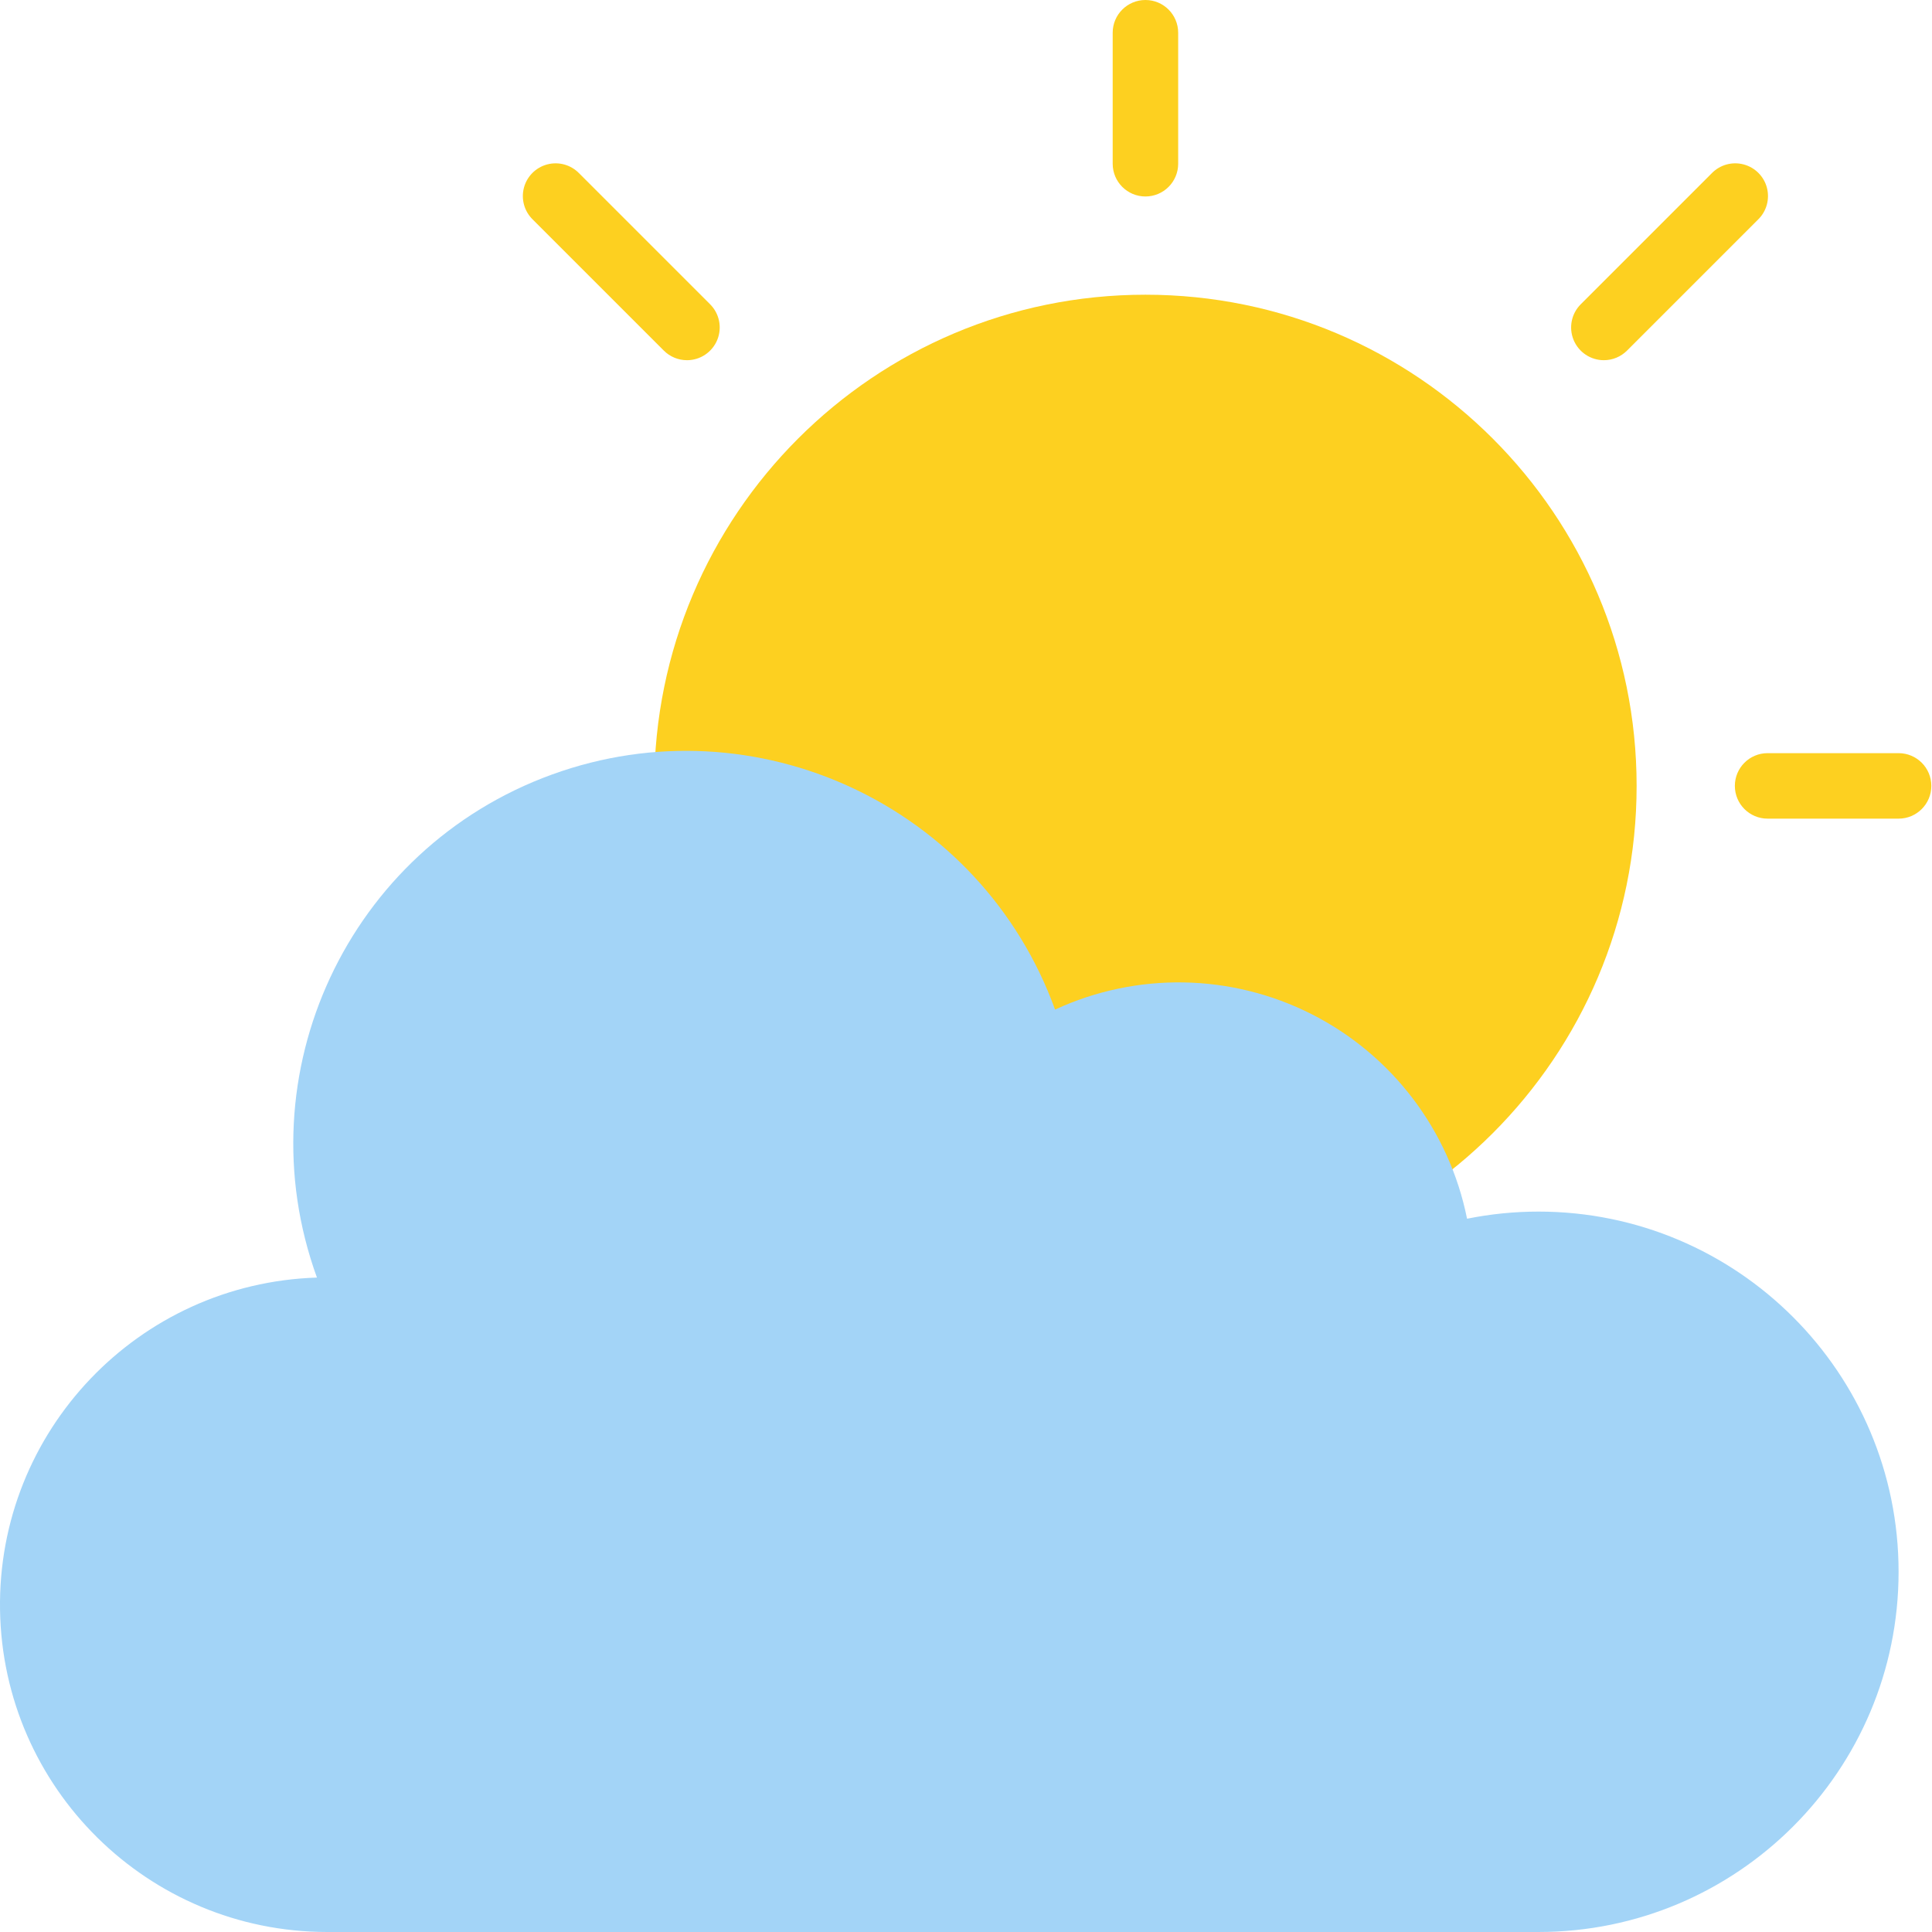
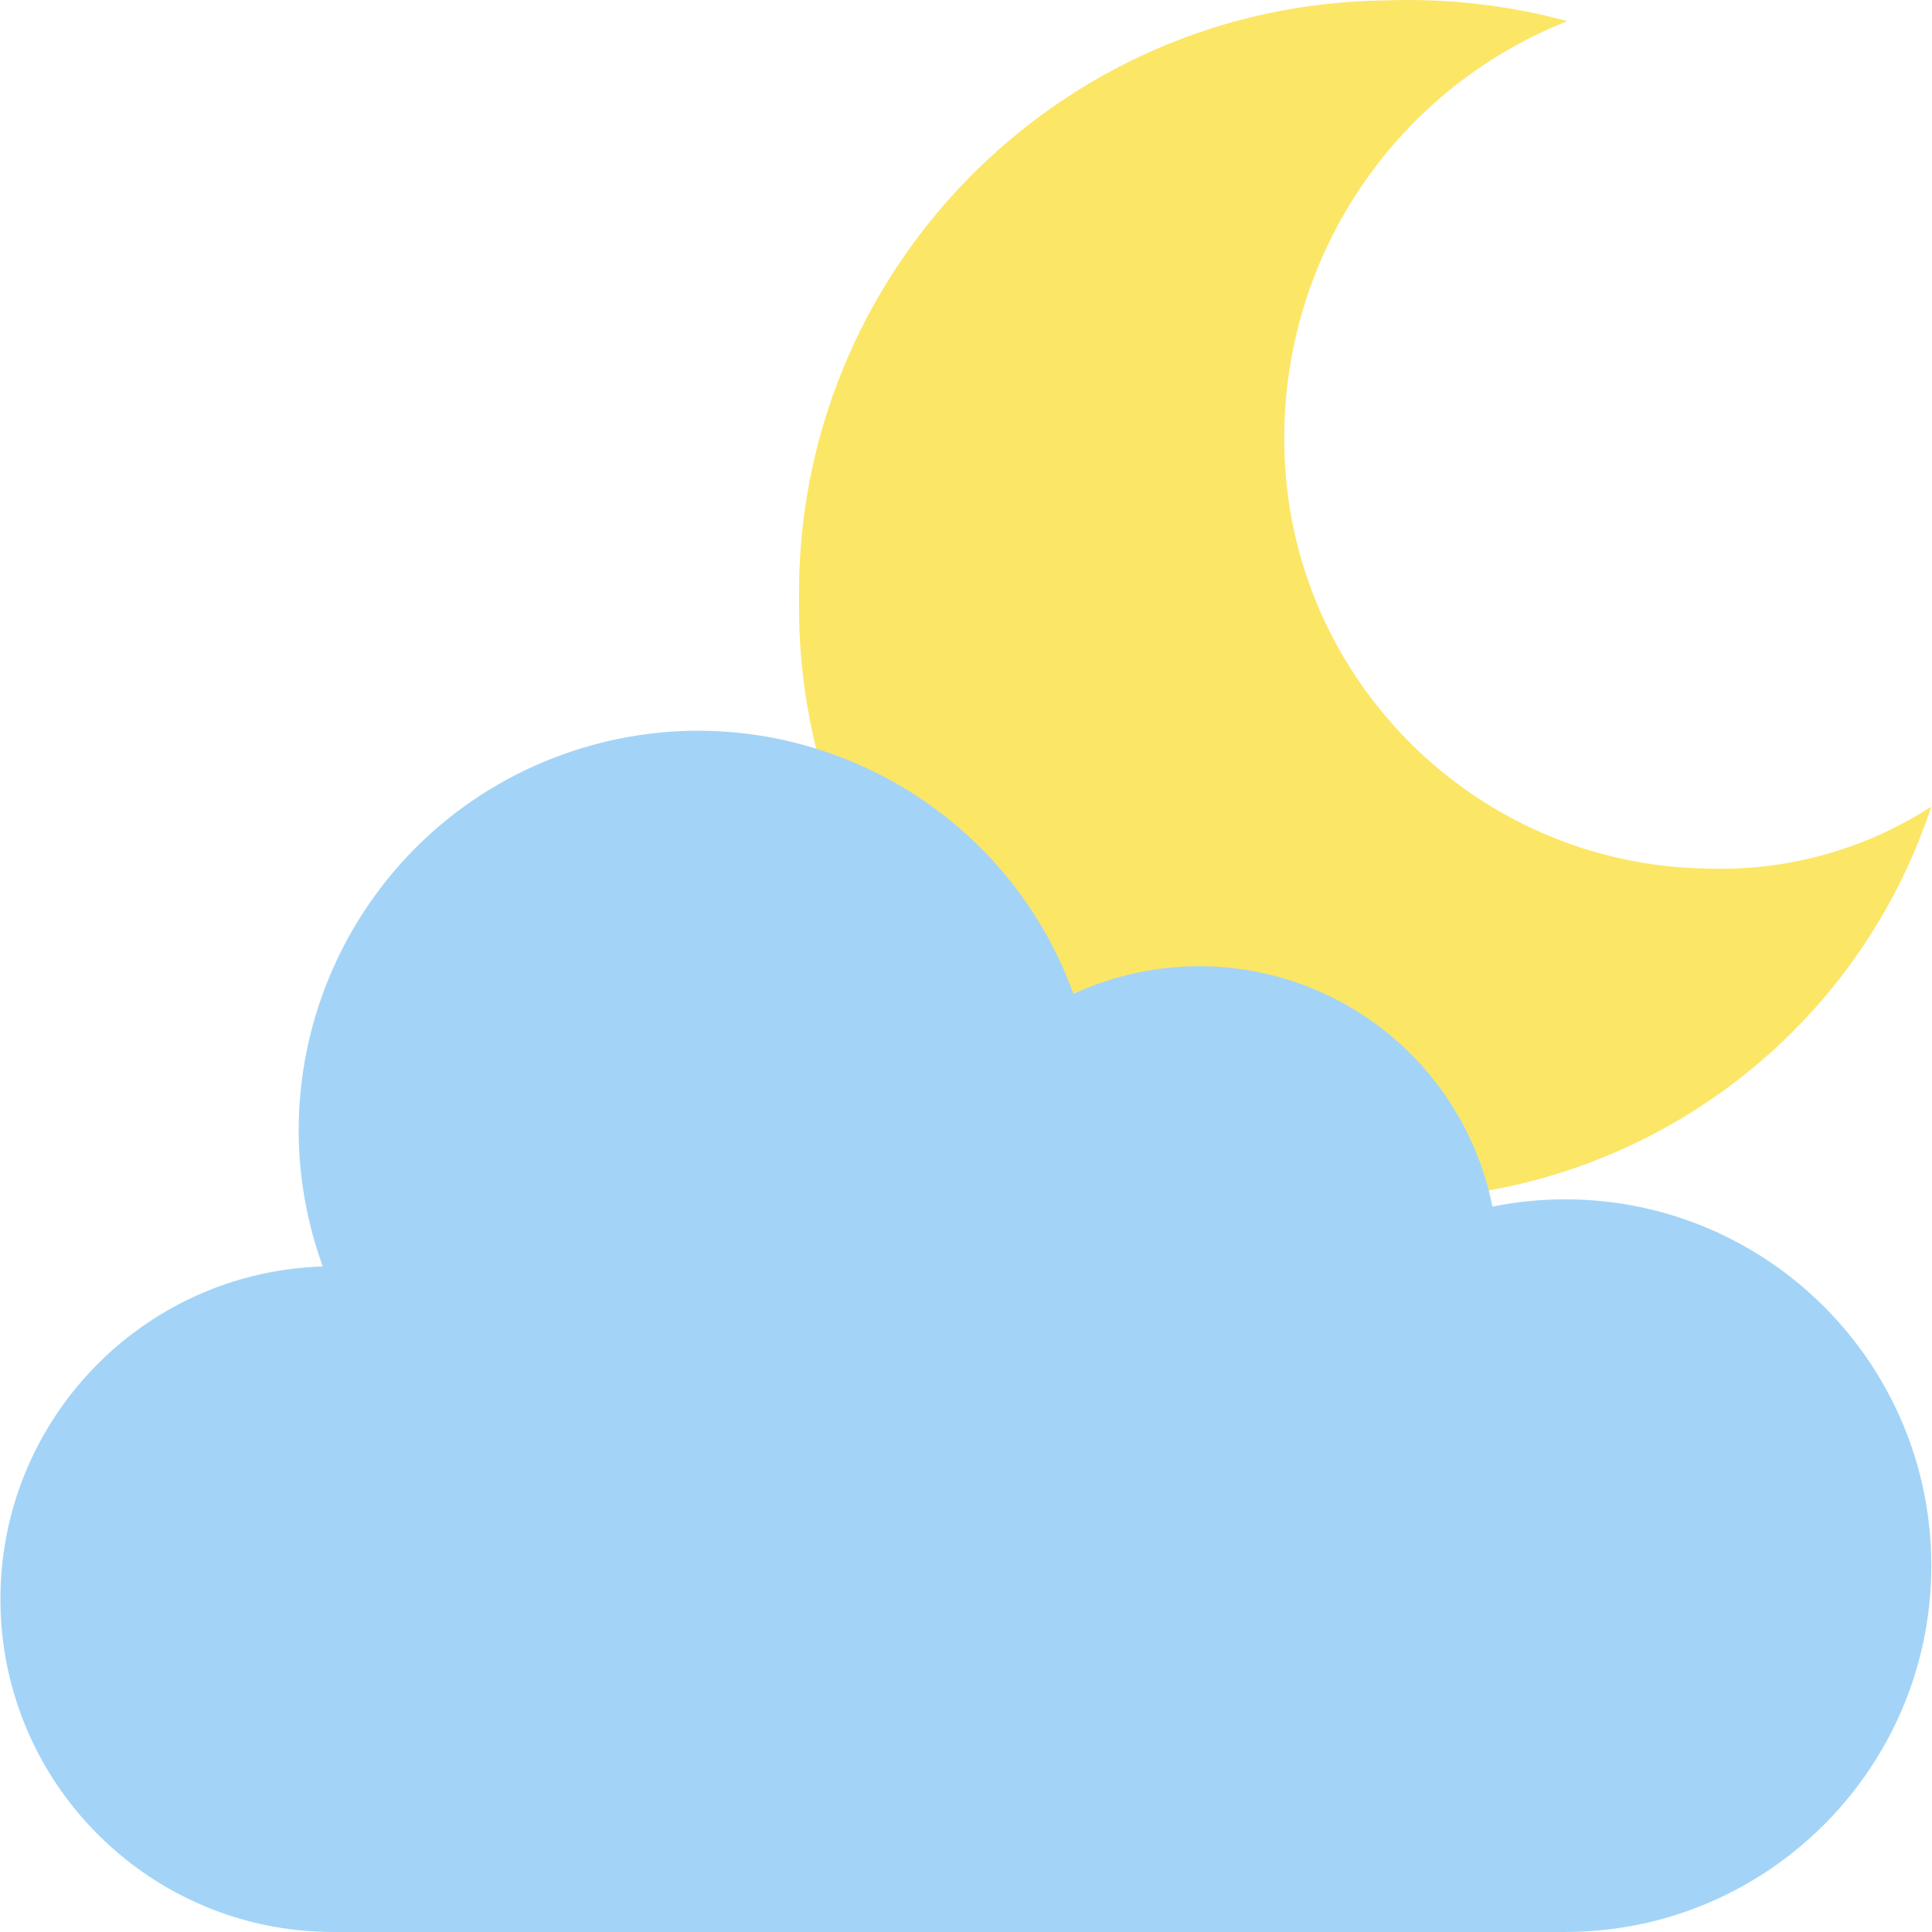
- <svg xmlns="http://www.w3.org/2000/svg" height="472pt" viewBox="1 0 471 472" width="472pt">
-   <path d="m400.336 192c0 66.273-53.727 120-120 120-66.277 0-120-53.727-120-120s53.723-120 120-120c66.273 0 120 53.727 120 120zm0 0" fill="#fdd020" />
-   <path d="m280.336 48c-4.422 0-8-3.582-8-8v-32c0-4.418 3.578-8 8-8 4.418 0 8 3.582 8 8v32c0 4.418-3.582 8-8 8zm0 0" fill="#fdd020" />
-   <path d="m464.336 200h-32c-4.422 0-8-3.582-8-8s3.578-8 8-8h32c4.418 0 8 3.582 8 8s-3.582 8-8 8zm0 0" fill="#fdd020" />
-   <path d="m376.336 296c-5.852 0-11.691.586-17.426 1.742-4.324-21.582-18.305-39.992-37.934-49.957-19.625-9.965-42.738-10.383-62.715-1.137-18.078-49.797-73.102-75.508-122.898-57.43-49.797 18.082-75.508 73.105-57.43 122.902-43.621 1.379-78.078 37.48-77.426 81.121.656 43.637 36.184 78.688 79.828 78.758h296c48.598 0 88-39.398 88-88s-39.402-88-88-88zm0 0" fill="#a3d4f7" />
-   <g fill="#fdd020">
-     <path d="m168.336 80-32-32" />
-     <path d="m168.336 88c-2.125 0-4.156-.844-5.656-2.344l-32-32c-2.082-2.008-2.914-4.984-2.184-7.781.734-2.797 2.918-4.98 5.715-5.711 2.797-.734 5.77.102 7.781 2.18l32 32c2.285 2.289 2.969 5.73 1.73 8.719-1.238 2.988-4.152 4.938-7.387 4.938zm0 0" />
-     <path d="m392.336 80 32-32" />
-     <path d="m392.336 88c-3.238 0-6.152-1.949-7.391-4.938-1.238-2.988-.555-6.43 1.734-8.719l32-32c2.008-2.078 4.98-2.914 7.777-2.18 2.797.73 4.984 2.914 5.715 5.711s-.102 5.773-2.18 7.781l-32 32c-1.5 1.5-3.535 2.344-5.656 2.344zm0 0" />
-   </g>
+ <svg xmlns="http://www.w3.org/2000/svg" height="464pt" viewBox="0 0 464 464.102" width="464pt">
+   <path d="m410.453 208.652c-56.949-.656-102.602-47.328-102-104.277.316-43.867 27.215-83.152 68-99.305-14.238-3.844-28.973-5.516-43.711-4.969-78.656.879-141.715 65.344-140.855 144-.859 78.656 62.199 143.121 140.855 144 59.531.273 112.473-37.812 131.145-94.344-15.883 10.281-34.523 15.48-53.434 14.895zm0 0" fill="#fce666" />
+   <path d="m375.887 288.102c-5.852 0-11.691.586-17.426 1.742-4.324-21.582-18.305-39.992-37.93-49.957-19.629-9.965-42.742-10.383-62.719-1.137-18.078-49.797-73.102-75.508-122.898-57.43-49.797 18.082-75.508 73.105-57.43 122.902-43.621 1.379-78.078 37.48-77.426 81.121.656 43.637 36.184 78.688 79.828 78.758h296c48.598 0 88-39.398 88-88 0-48.602-39.402-88-88-88zm0 0" fill="#a3d4f7" />
</svg>
